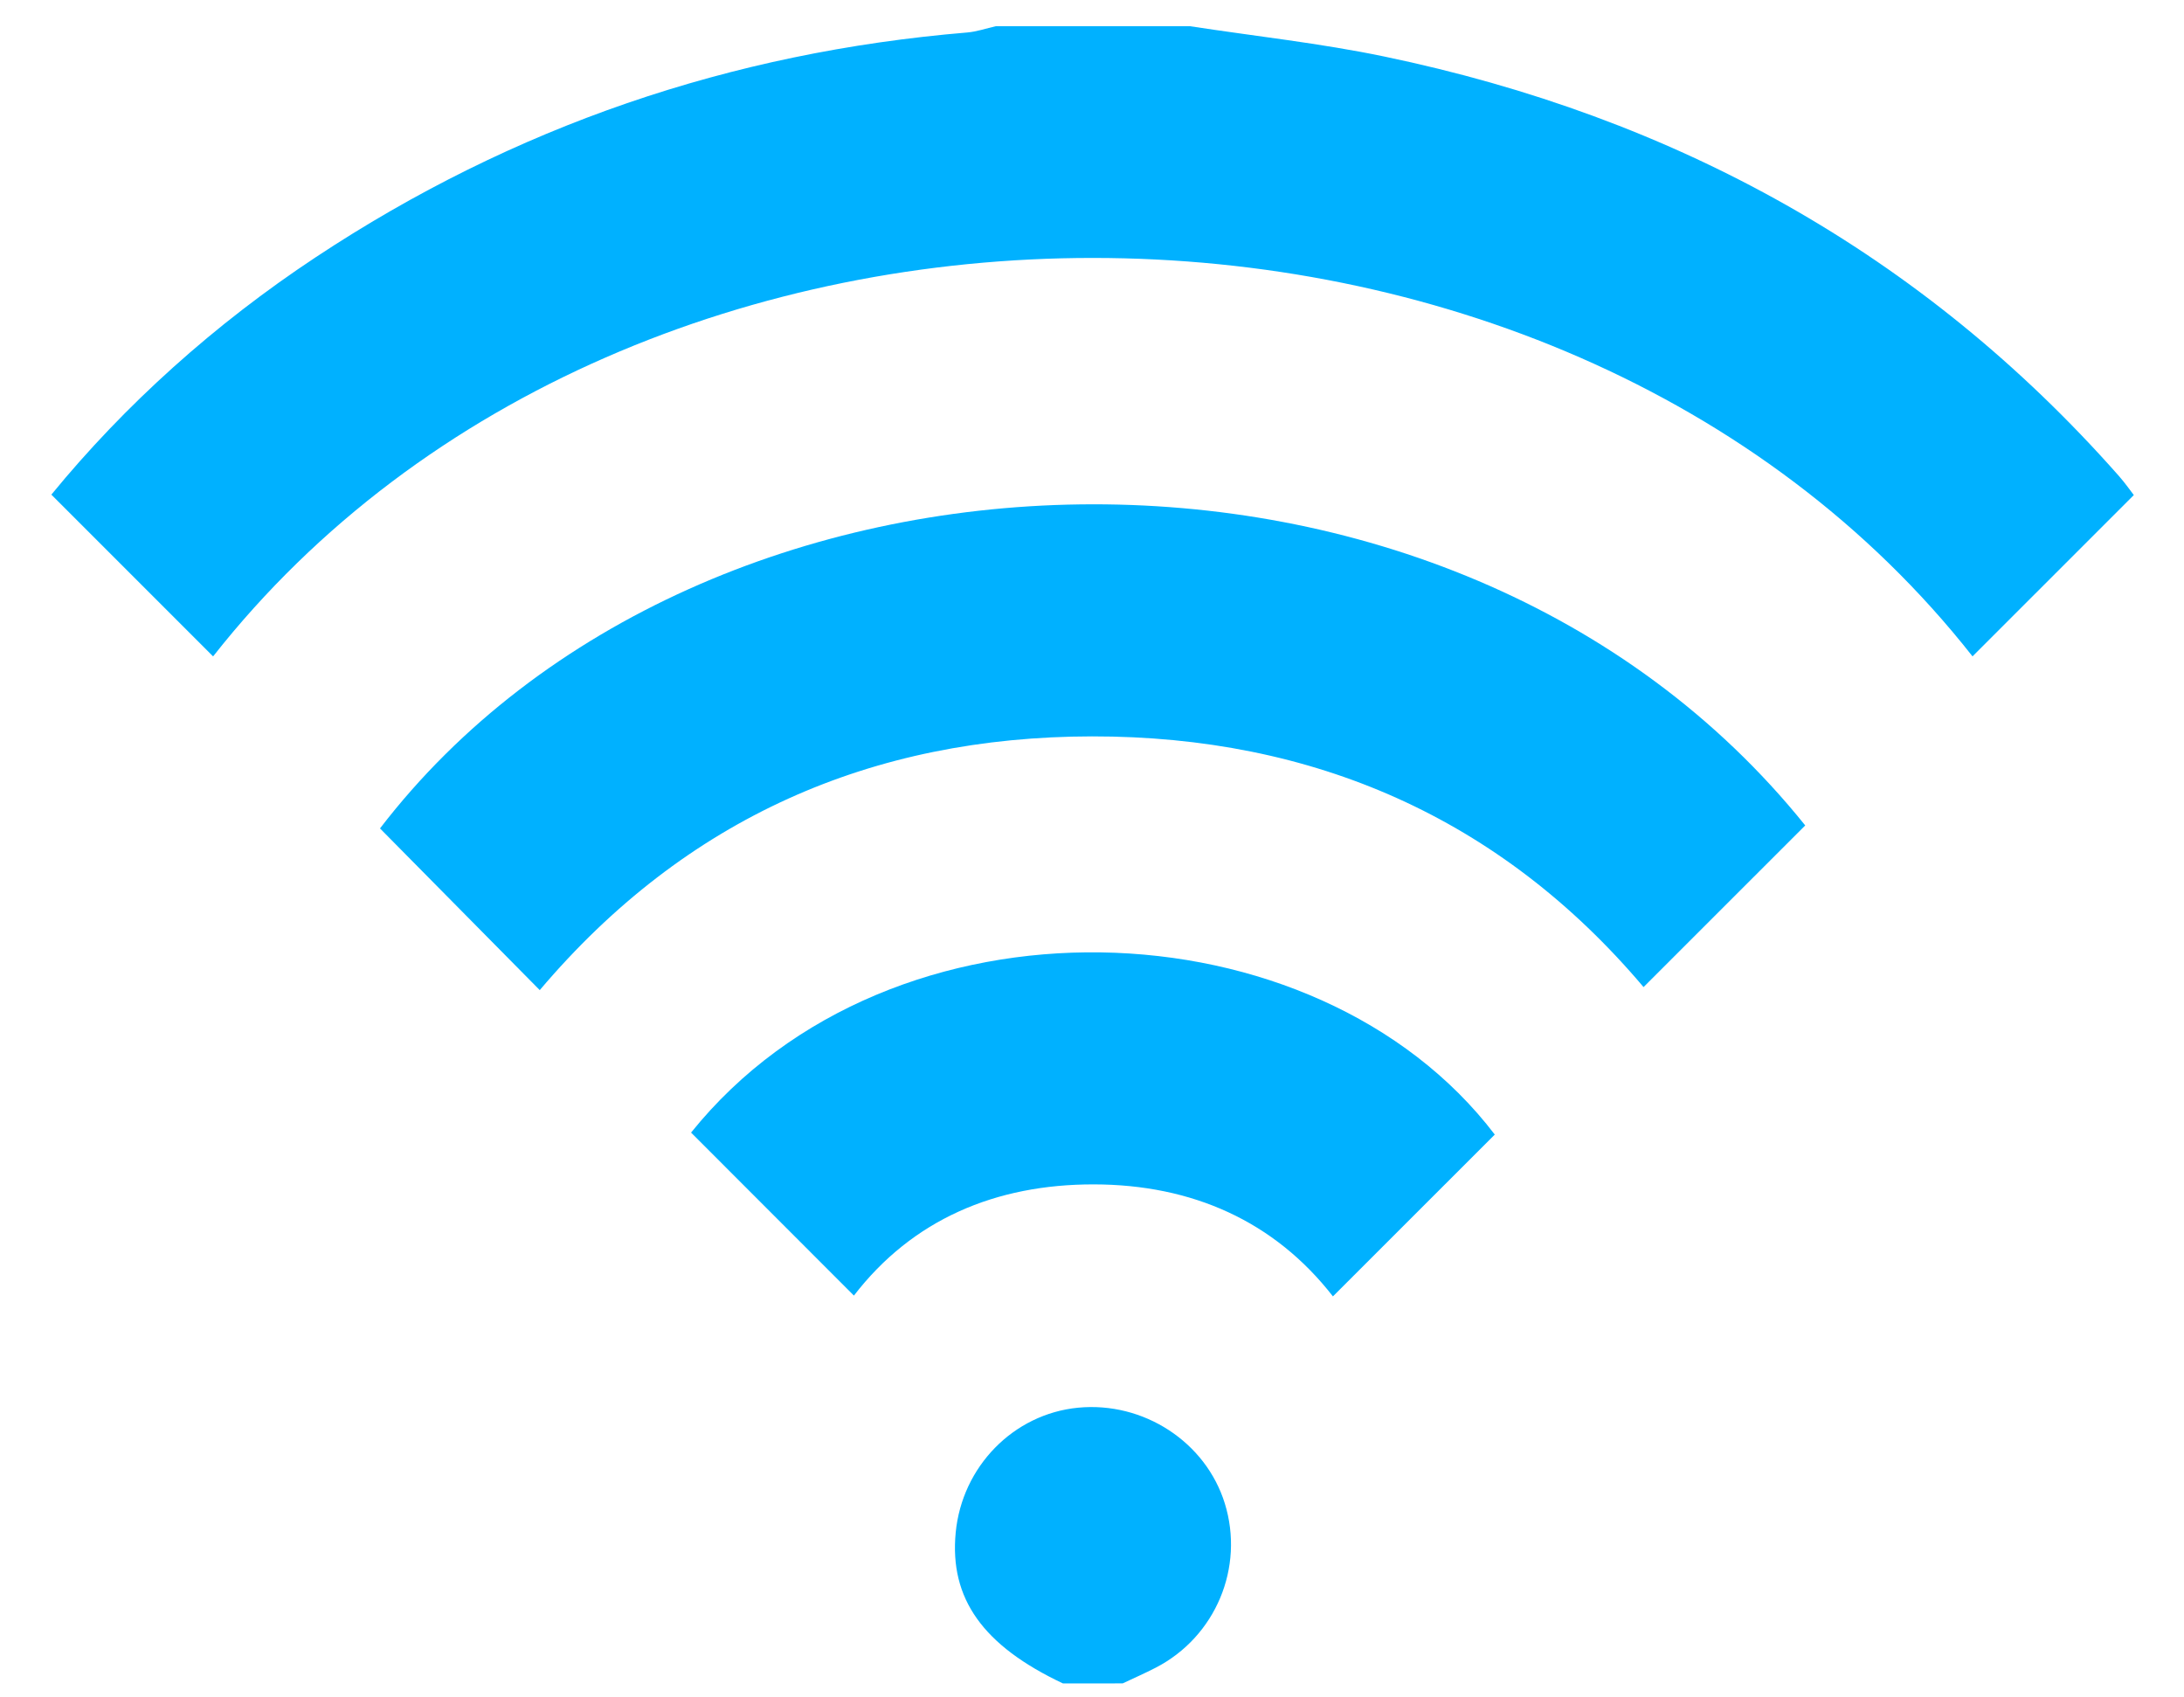
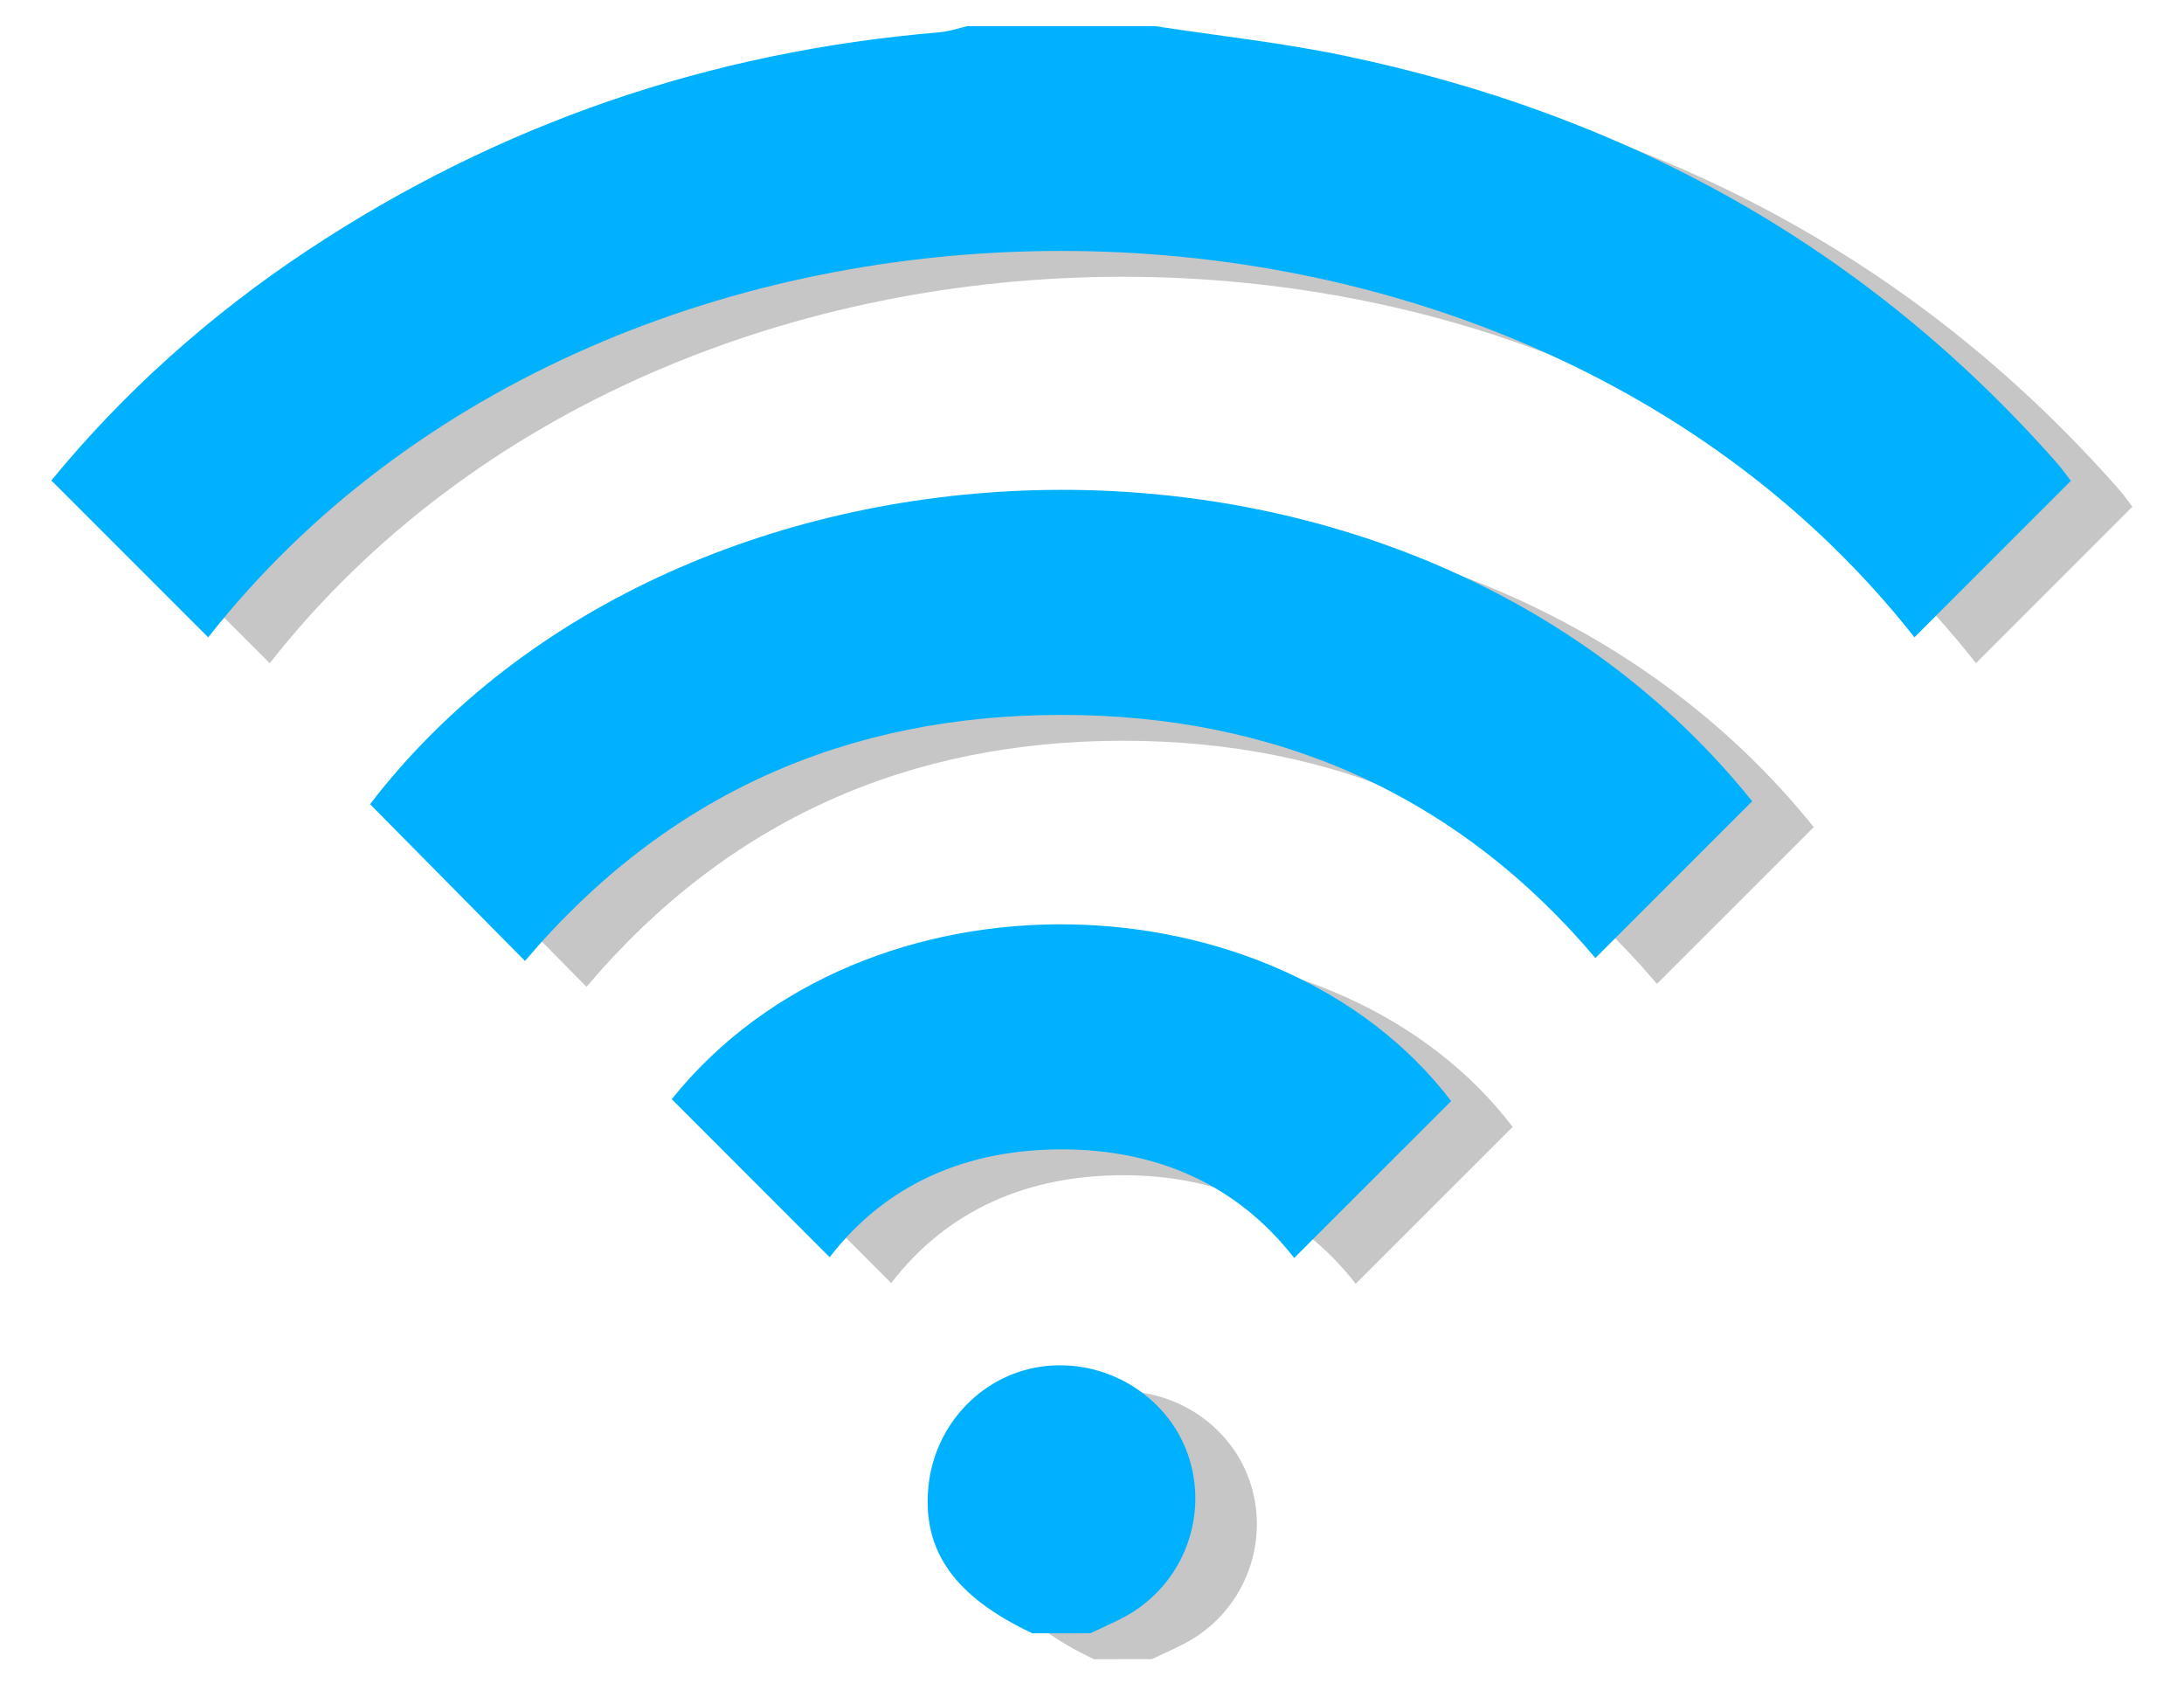
<svg xmlns="http://www.w3.org/2000/svg" version="1.1" id="Layer_1" x="0px" y="0px" width="165px" height="128.16px" viewBox="0 0 165 128.16" enable-background="new 0 0 165 128.16" xml:space="preserve">
-   <path fill="#00B1FF" d="M89.895,1.979c4.898,0.751,9.844,1.282,14.689,2.291c21.895,4.558,40.589,14.801,55.482,31.662  c0.49,0.555,0.916,1.168,1.142,1.459c-4.144,4.143-8.174,8.174-12.185,12.184C117.493,9.486,47.696,9.415,16.099,49.577  c-4.011-4.011-8.042-8.042-12.219-12.218c5.583-6.812,12.327-12.871,19.969-17.928C38.792,9.544,55.223,3.944,73.07,2.454  c0.729-0.061,1.443-0.312,2.164-0.475C80.121,1.979,85.007,1.979,89.895,1.979z" />
-   <path fill="#00B1FF" d="M80.308,127.148c-6.048-2.851-8.582-6.409-8.106-11.389c0.478-4.99,4.368-8.963,9.242-9.437  c4.949-0.48,9.652,2.587,11.09,7.231c1.497,4.834-0.692,10.062-5.208,12.399c-0.822,0.425-1.672,0.796-2.508,1.192  C83.314,127.148,81.812,127.148,80.308,127.148z" />
-   <path fill="#00B1FF" d="M40.778,74.782c-4.148-4.197-8.104-8.2-12.069-12.213c24.312-31.644,80.891-33.542,107.675-0.225  c-4.045,4.042-8.071,8.068-12.215,12.209C113.373,61.778,99.221,55.6,82.501,55.618C65.884,55.637,51.805,61.766,40.778,74.782z" />
-   <path fill="#00B1FF" d="M64.513,97.854c-4.111-4.114-8.198-8.203-12.303-12.311c15.115-18.797,47.238-17.547,60.72,0.15  c-4.05,4.048-8.08,8.074-12.228,12.221c-4.427-5.689-10.647-8.447-18.056-8.459C75.204,89.443,68.929,92.119,64.513,97.854z" />
+   <g>
+     <path fill="#C6C6C6" d="M91.942,3.931c4.75,0.728,9.547,1.243,14.246,2.221c21.232,4.42,39.361,14.354,53.804,30.706   c0.476,0.538,0.889,1.132,1.107,1.415c-4.018,4.018-7.927,7.927-11.815,11.815C118.706,11.21,51.019,11.142,20.378,50.09   c-3.89-3.89-7.799-7.799-11.85-11.849c5.414-6.606,11.954-12.482,19.365-17.386c14.491-9.588,30.426-15.02,47.732-16.464   c0.707-0.06,1.4-0.303,2.099-0.46C82.464,3.931,87.202,3.931,91.942,3.931z" />
+     <path fill="#C6C6C6" d="M82.646,125.316c-5.865-2.766-8.322-6.215-7.861-11.046c0.463-4.839,4.236-8.692,8.962-9.151   c4.8-0.465,9.359,2.51,10.756,7.013c1.451,4.688-0.673,9.758-5.051,12.023c-0.798,0.413-1.622,0.772-2.433,1.157   C85.562,125.316,84.104,125.316,82.646,125.316z" />
+     <path fill="#C6C6C6" d="M44.31,74.532c-4.022-4.069-7.859-7.951-11.704-11.844c23.577-30.687,78.445-32.527,104.42-0.218   c-3.924,3.92-7.827,7.824-11.847,11.84c-10.469-12.389-24.193-18.38-40.407-18.362C68.657,55.967,55.004,61.911,44.31,74.532z" />
+     <path fill="#C6C6C6" d="M67.328,96.906c-3.987-3.988-7.95-7.955-11.931-11.938c14.658-18.229,45.81-17.017,58.883,0.146   c-3.927,3.926-7.835,7.83-11.856,11.851c-4.294-5.517-10.326-8.191-17.512-8.202C77.696,88.751,71.611,91.346,67.328,96.906z" />
+   </g>
+   <g>
+     <path fill="#00B1FF" d="M87.294,1.979c4.751,0.728,9.546,1.243,14.245,2.222c21.232,4.42,39.362,14.353,53.806,30.705   c0.476,0.538,0.889,1.132,1.107,1.415c-4.02,4.018-7.927,7.926-11.817,11.815C114.059,9.259,46.371,9.19,15.729,48.138   c-3.89-3.89-7.799-7.799-11.85-11.849c5.415-6.606,11.955-12.482,19.365-17.386C37.737,9.315,53.671,3.885,70.979,2.44   c0.707-0.059,1.399-0.303,2.098-0.461C77.816,1.979,82.555,1.979,87.294,1.979z" />
+     <path fill="#00B1FF" d="M77.998,123.364c-5.866-2.766-8.323-6.215-7.861-11.046c0.464-4.838,4.235-8.691,8.962-9.151   c4.799-0.465,9.36,2.51,10.754,7.013c1.452,4.688-0.671,9.758-5.05,12.025c-0.798,0.411-1.621,0.771-2.433,1.155   C80.913,123.364,79.456,123.364,77.998,123.364z" />
+     <path fill="#00B1FF" d="M39.663,72.582c-4.023-4.07-7.859-7.953-11.705-11.845c23.577-30.688,78.445-32.528,104.42-0.219   c-3.923,3.92-7.828,7.825-11.846,11.84c-10.47-12.388-24.193-18.379-40.408-18.362C64.009,54.015,50.356,59.958,39.663,72.582z" />
+     <path fill="#00B1FF" d="M62.68,94.955c-3.986-3.989-7.95-7.955-11.931-11.938C65.407,64.788,96.56,66,109.633,83.162   c-3.927,3.926-7.836,7.83-11.858,11.852c-4.292-5.518-10.325-8.191-17.51-8.203C73.048,86.8,66.963,89.394,62.68,94.955z" />
+   </g>
</svg>
